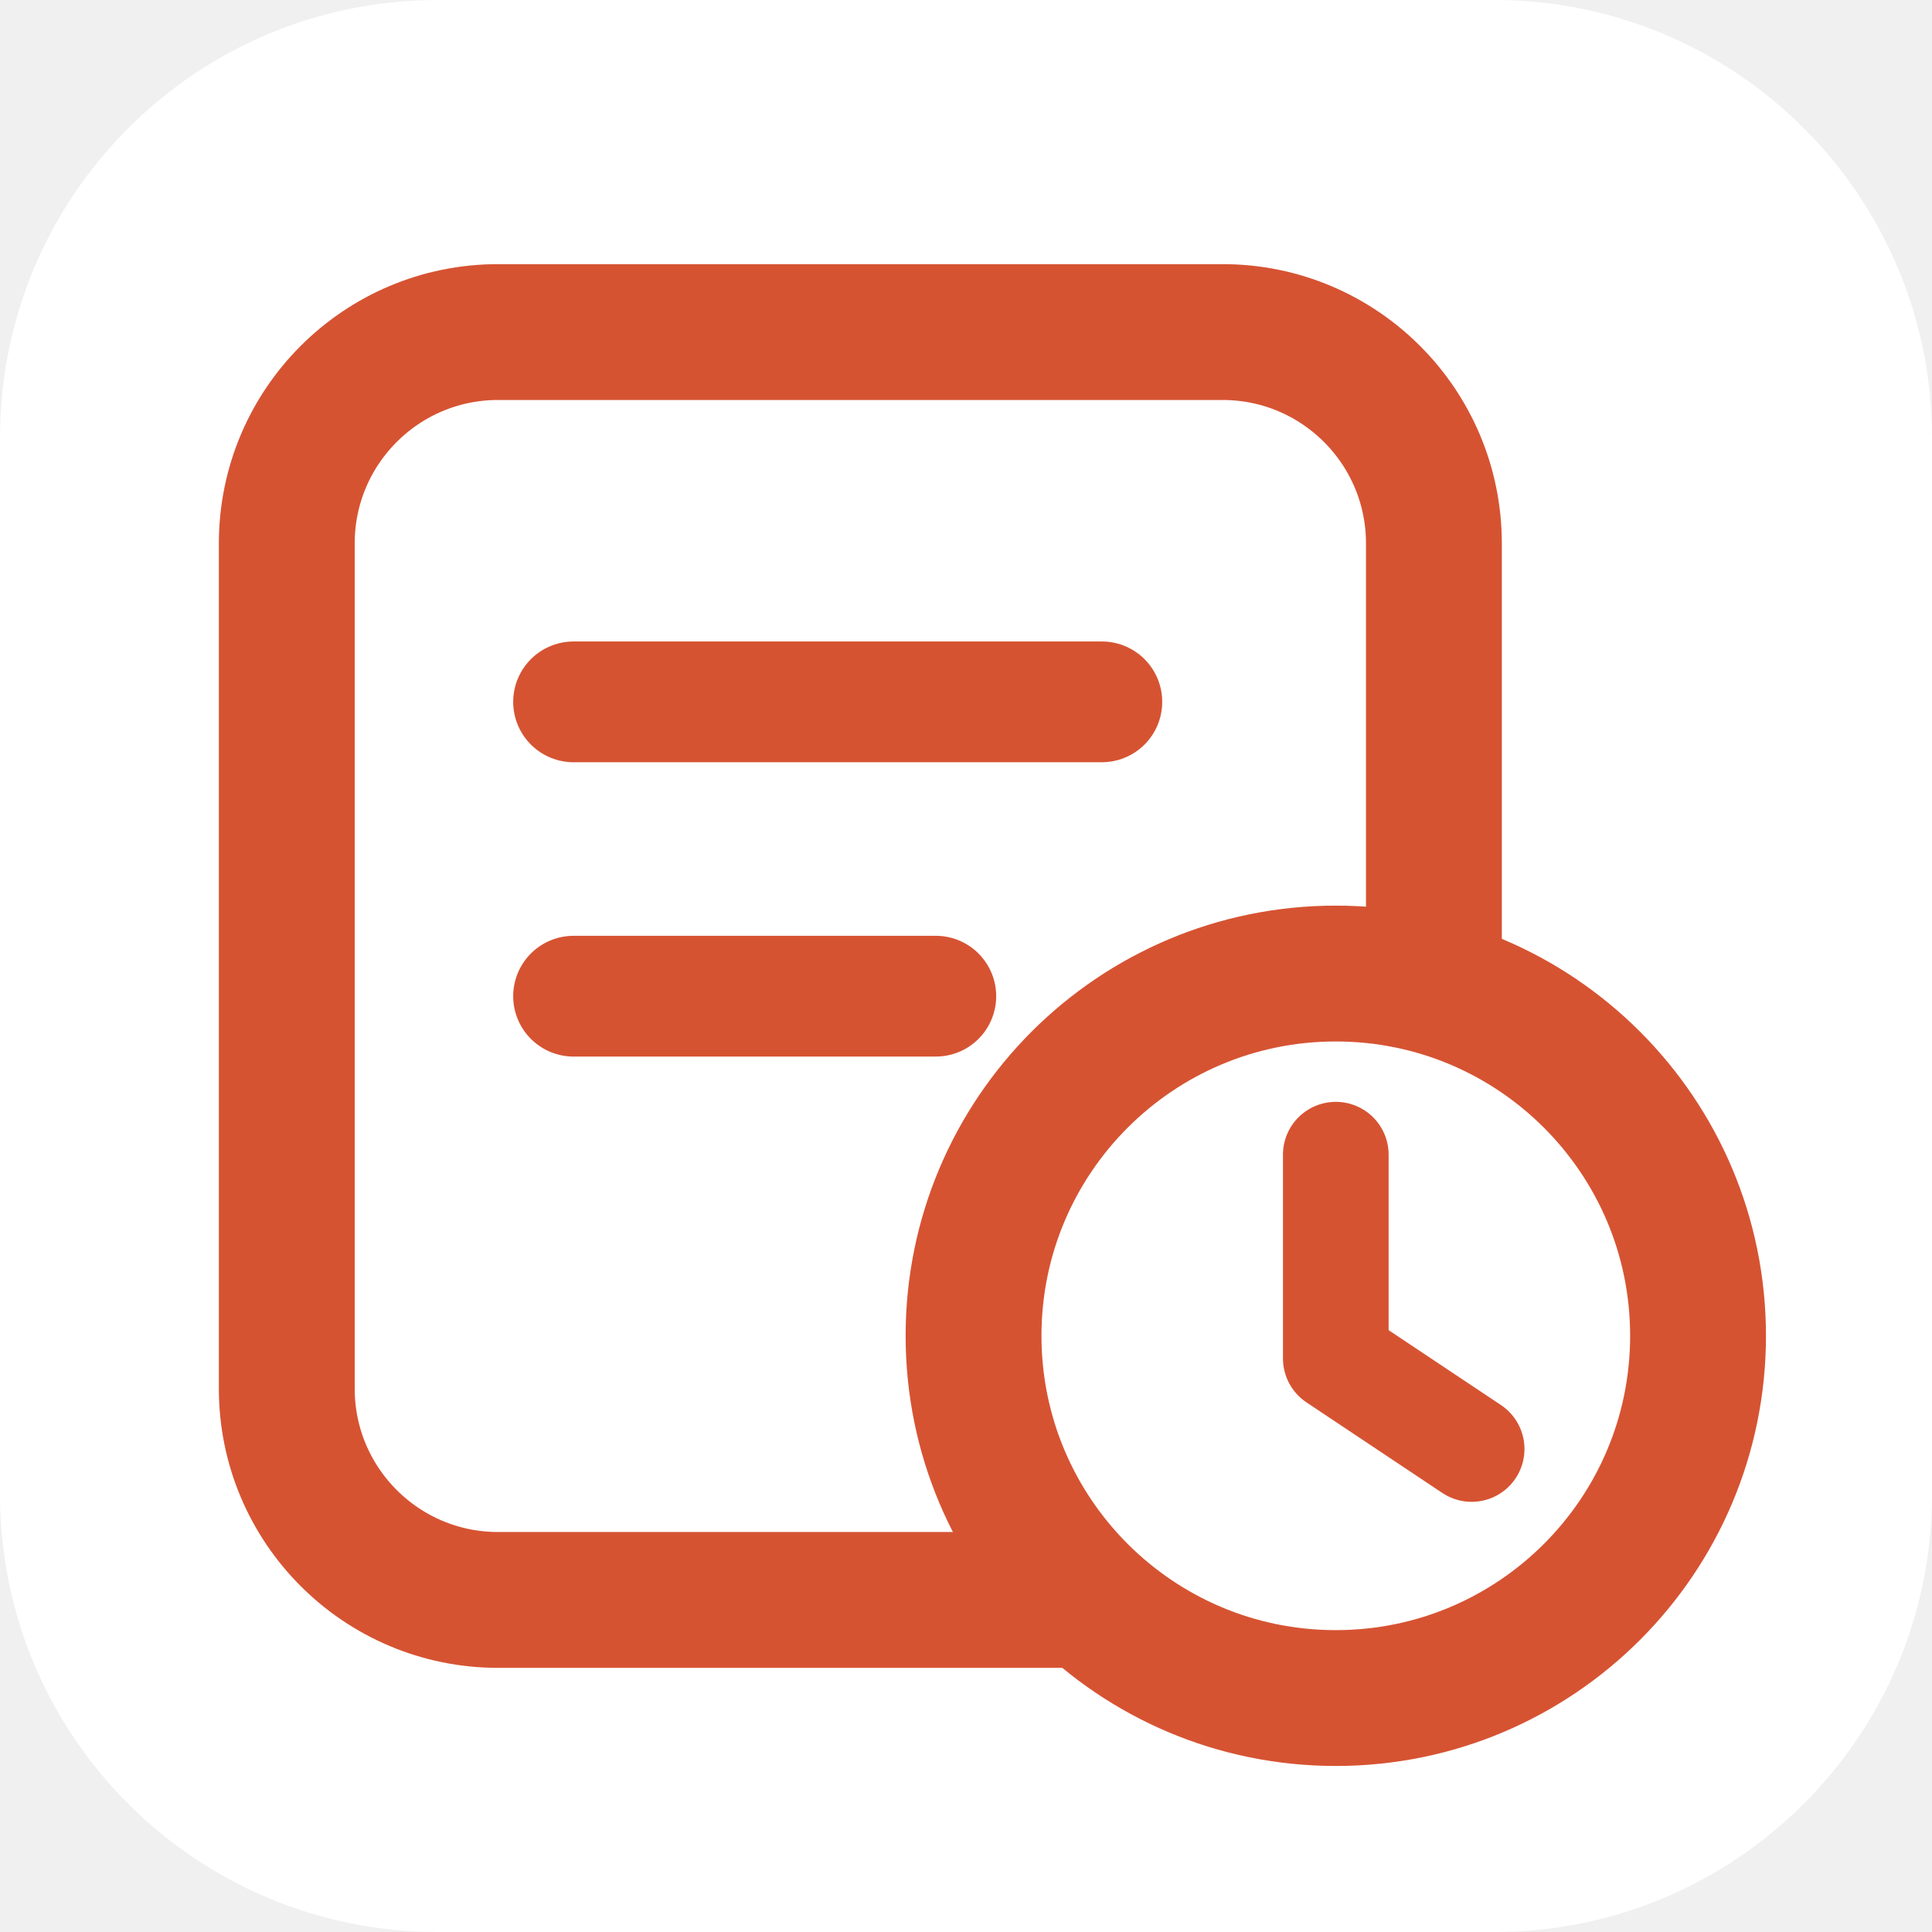
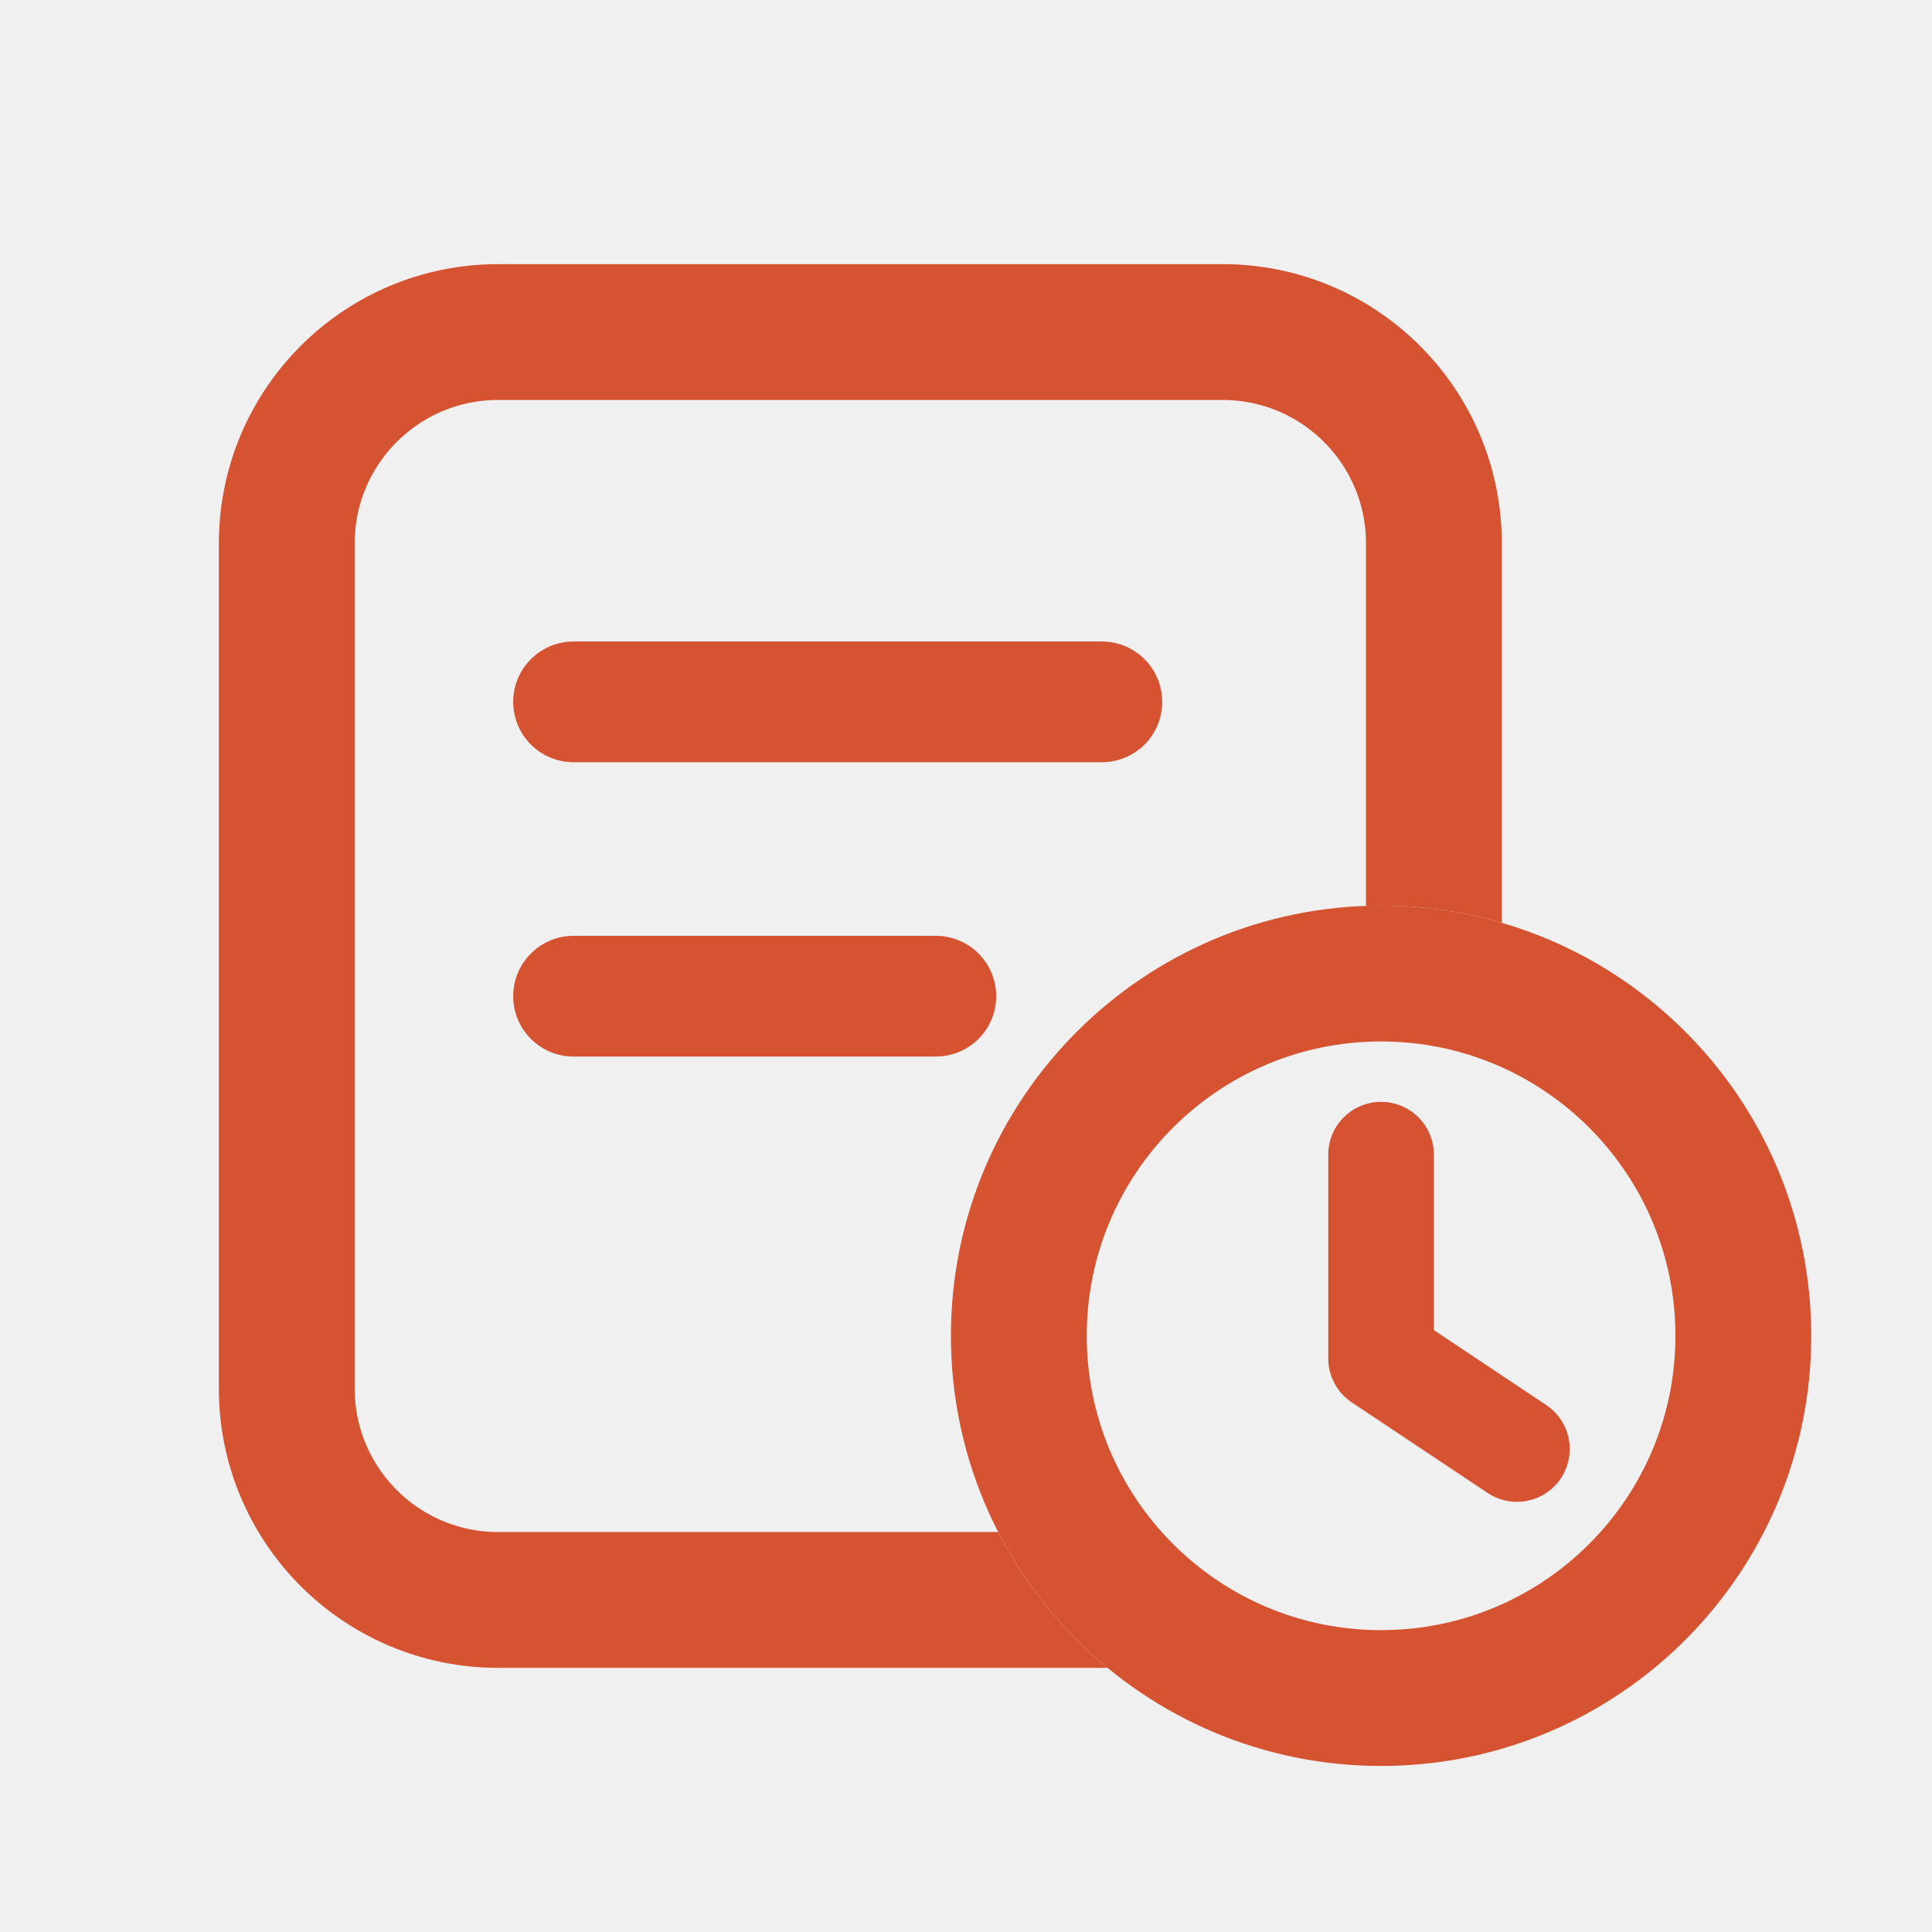
<svg xmlns="http://www.w3.org/2000/svg" width="256" height="256" viewBox="0 0 256 256" role="img" aria-labelledby="title desc">
-   <rect width="256" height="256" rx="58" fill="#fff" />
-   <rect x="38" y="44" width="152" height="168" rx="28" fill="none" stroke="#d65332" stroke-width="18" />
-   <path d="M76 93h70M76 132h48" stroke="#d65332" stroke-width="16" stroke-linecap="round" />
-   <circle cx="177" cy="177" r="48" fill="#fff" stroke="#d65332" stroke-width="18" />
-   <path d="M177 153v27l18 12" fill="none" stroke="#d65332" stroke-width="14" stroke-linecap="round" stroke-linejoin="round" />
+   <defs>
+     <mask id="clock-cutout" maskUnits="userSpaceOnUse">
+       <rect width="256" height="256" fill="#fff" />
+       <circle cx="183" cy="177" r="57" fill="#000" />
+     </mask>
+   </defs>
+   <g mask="url(#clock-cutout)">
+     <rect x="38" y="44" width="152" height="168" rx="28" fill="none" stroke="#d65332" stroke-width="18" />
+     <path d="M76 93h70M76 132h48" stroke="#d65332" stroke-width="16" stroke-linecap="round" />
+   </g>
+   <circle cx="183" cy="177" r="48" fill="none" stroke="#d65332" stroke-width="18" />
+   <path d="M183 153v27l18 12" fill="none" stroke="#d65332" stroke-width="14" stroke-linecap="round" stroke-linejoin="round" />
</svg>
